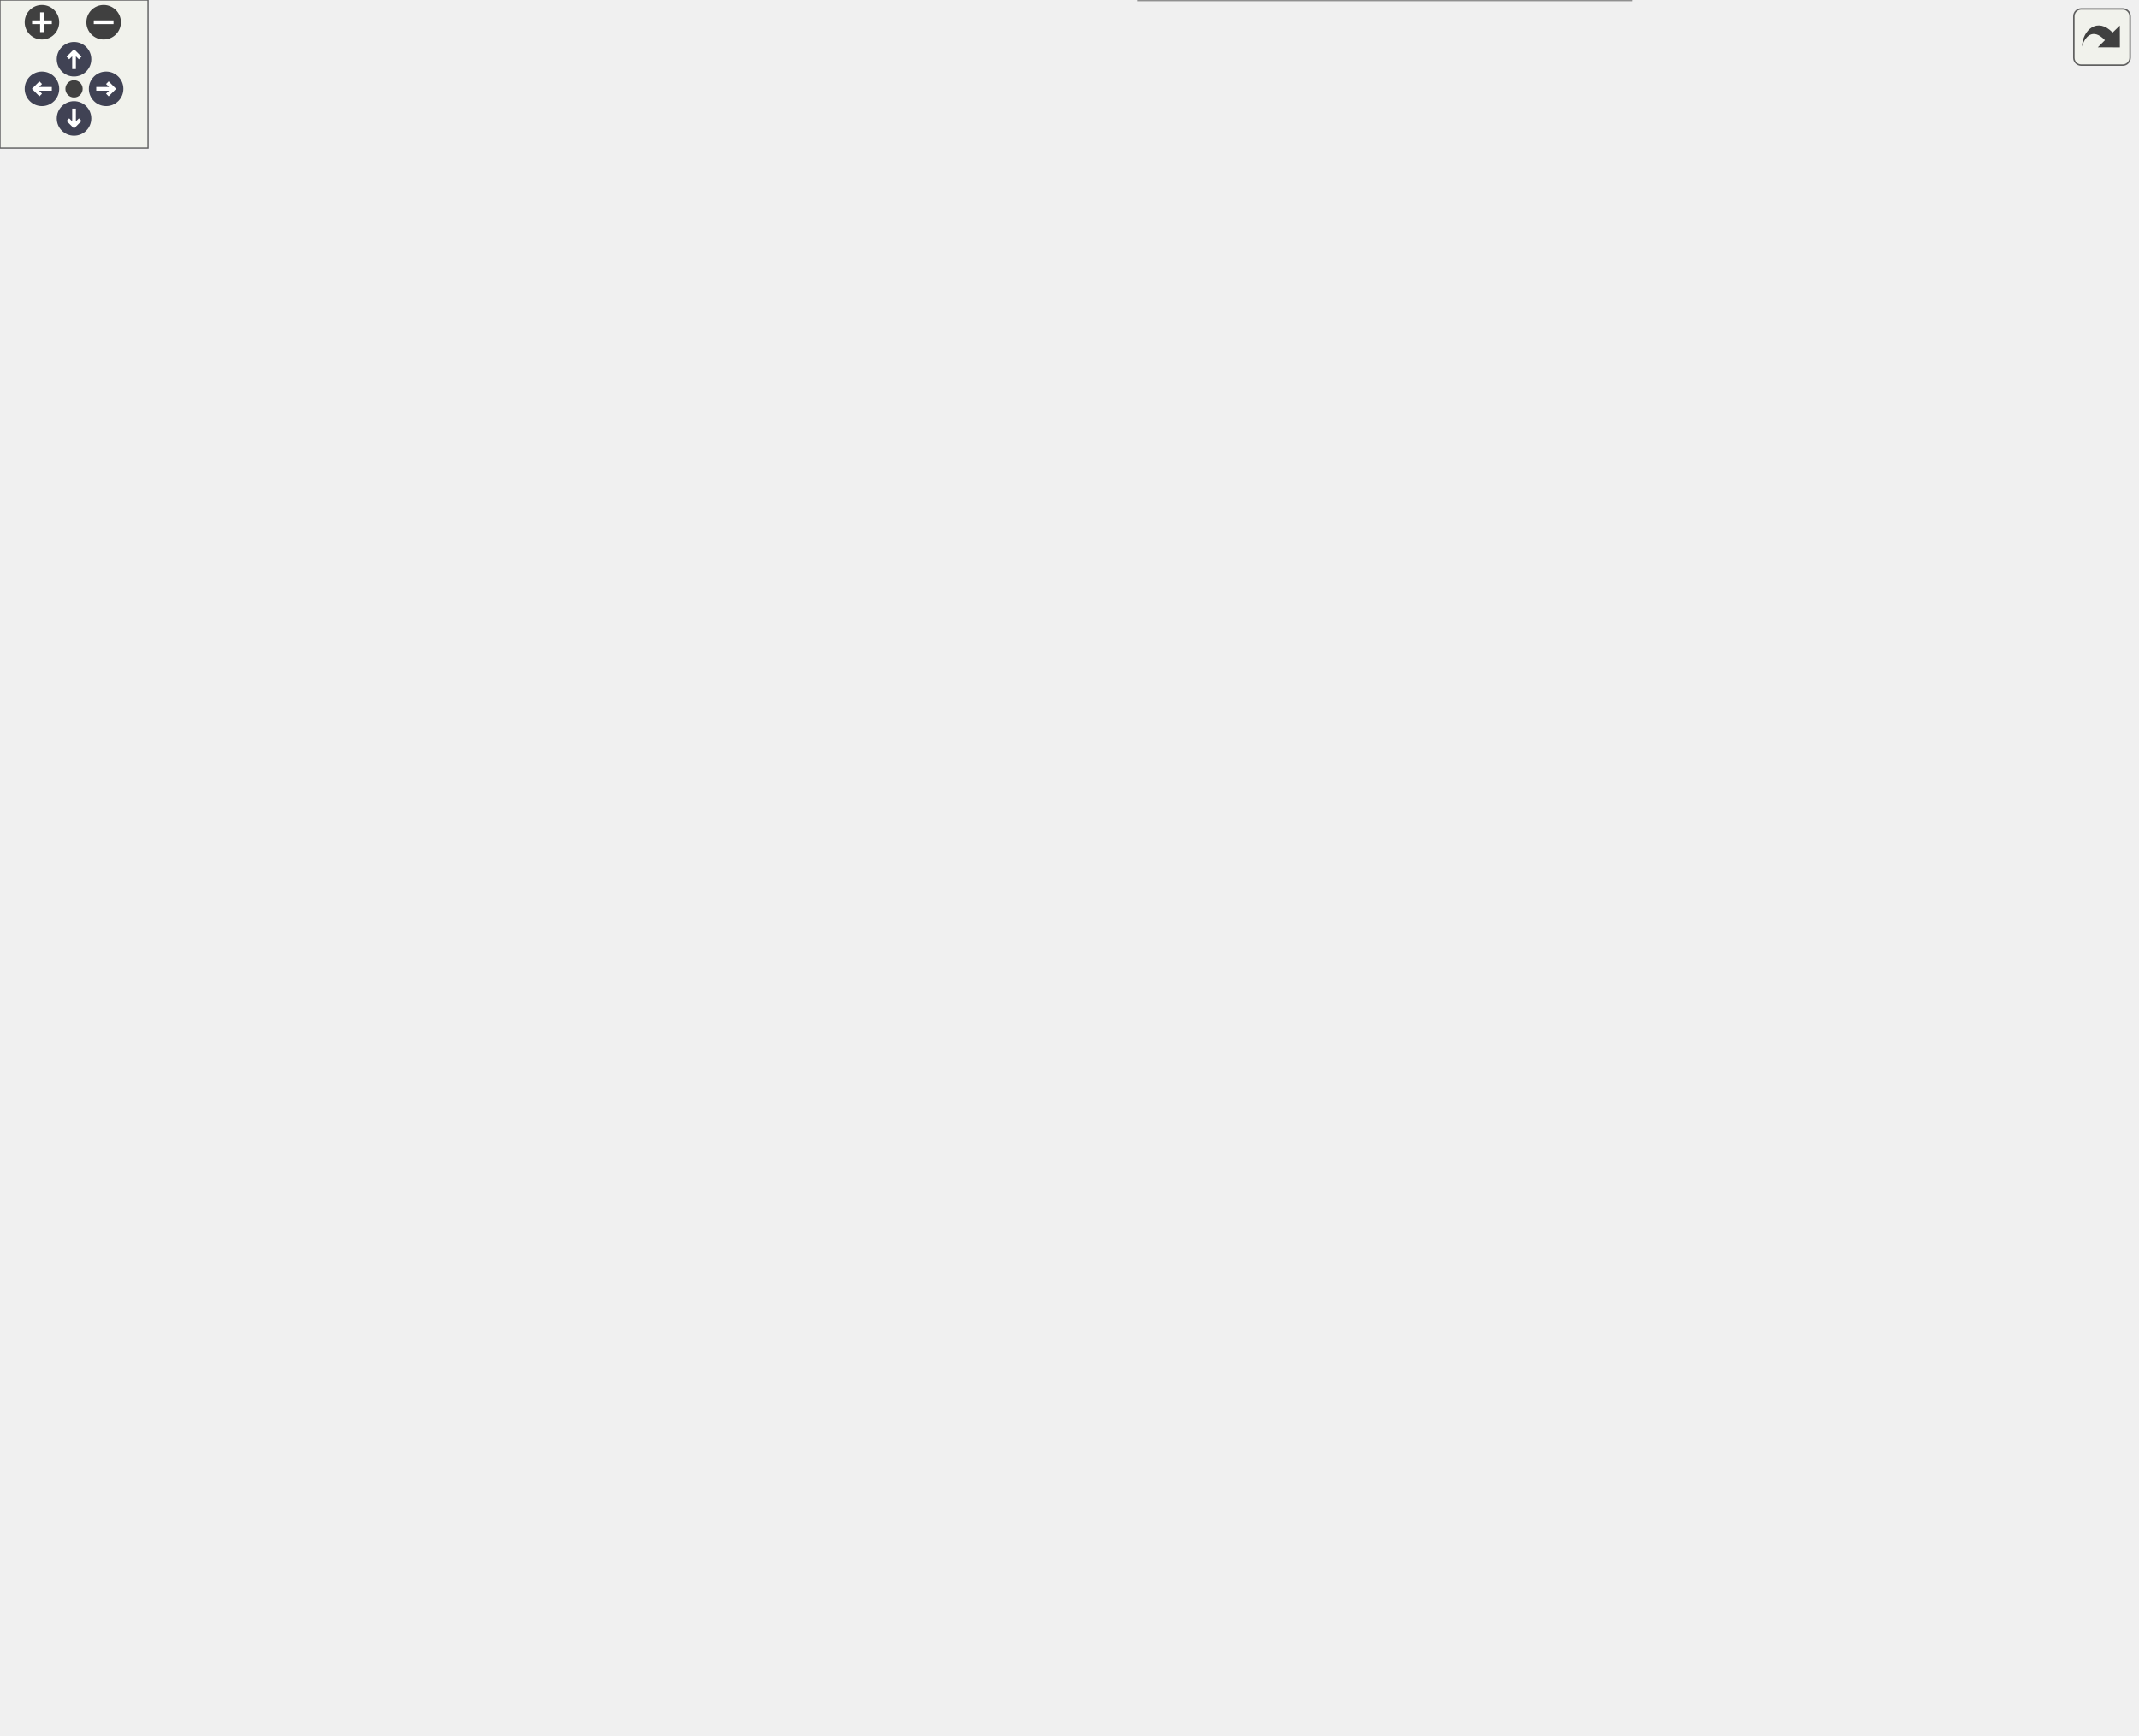
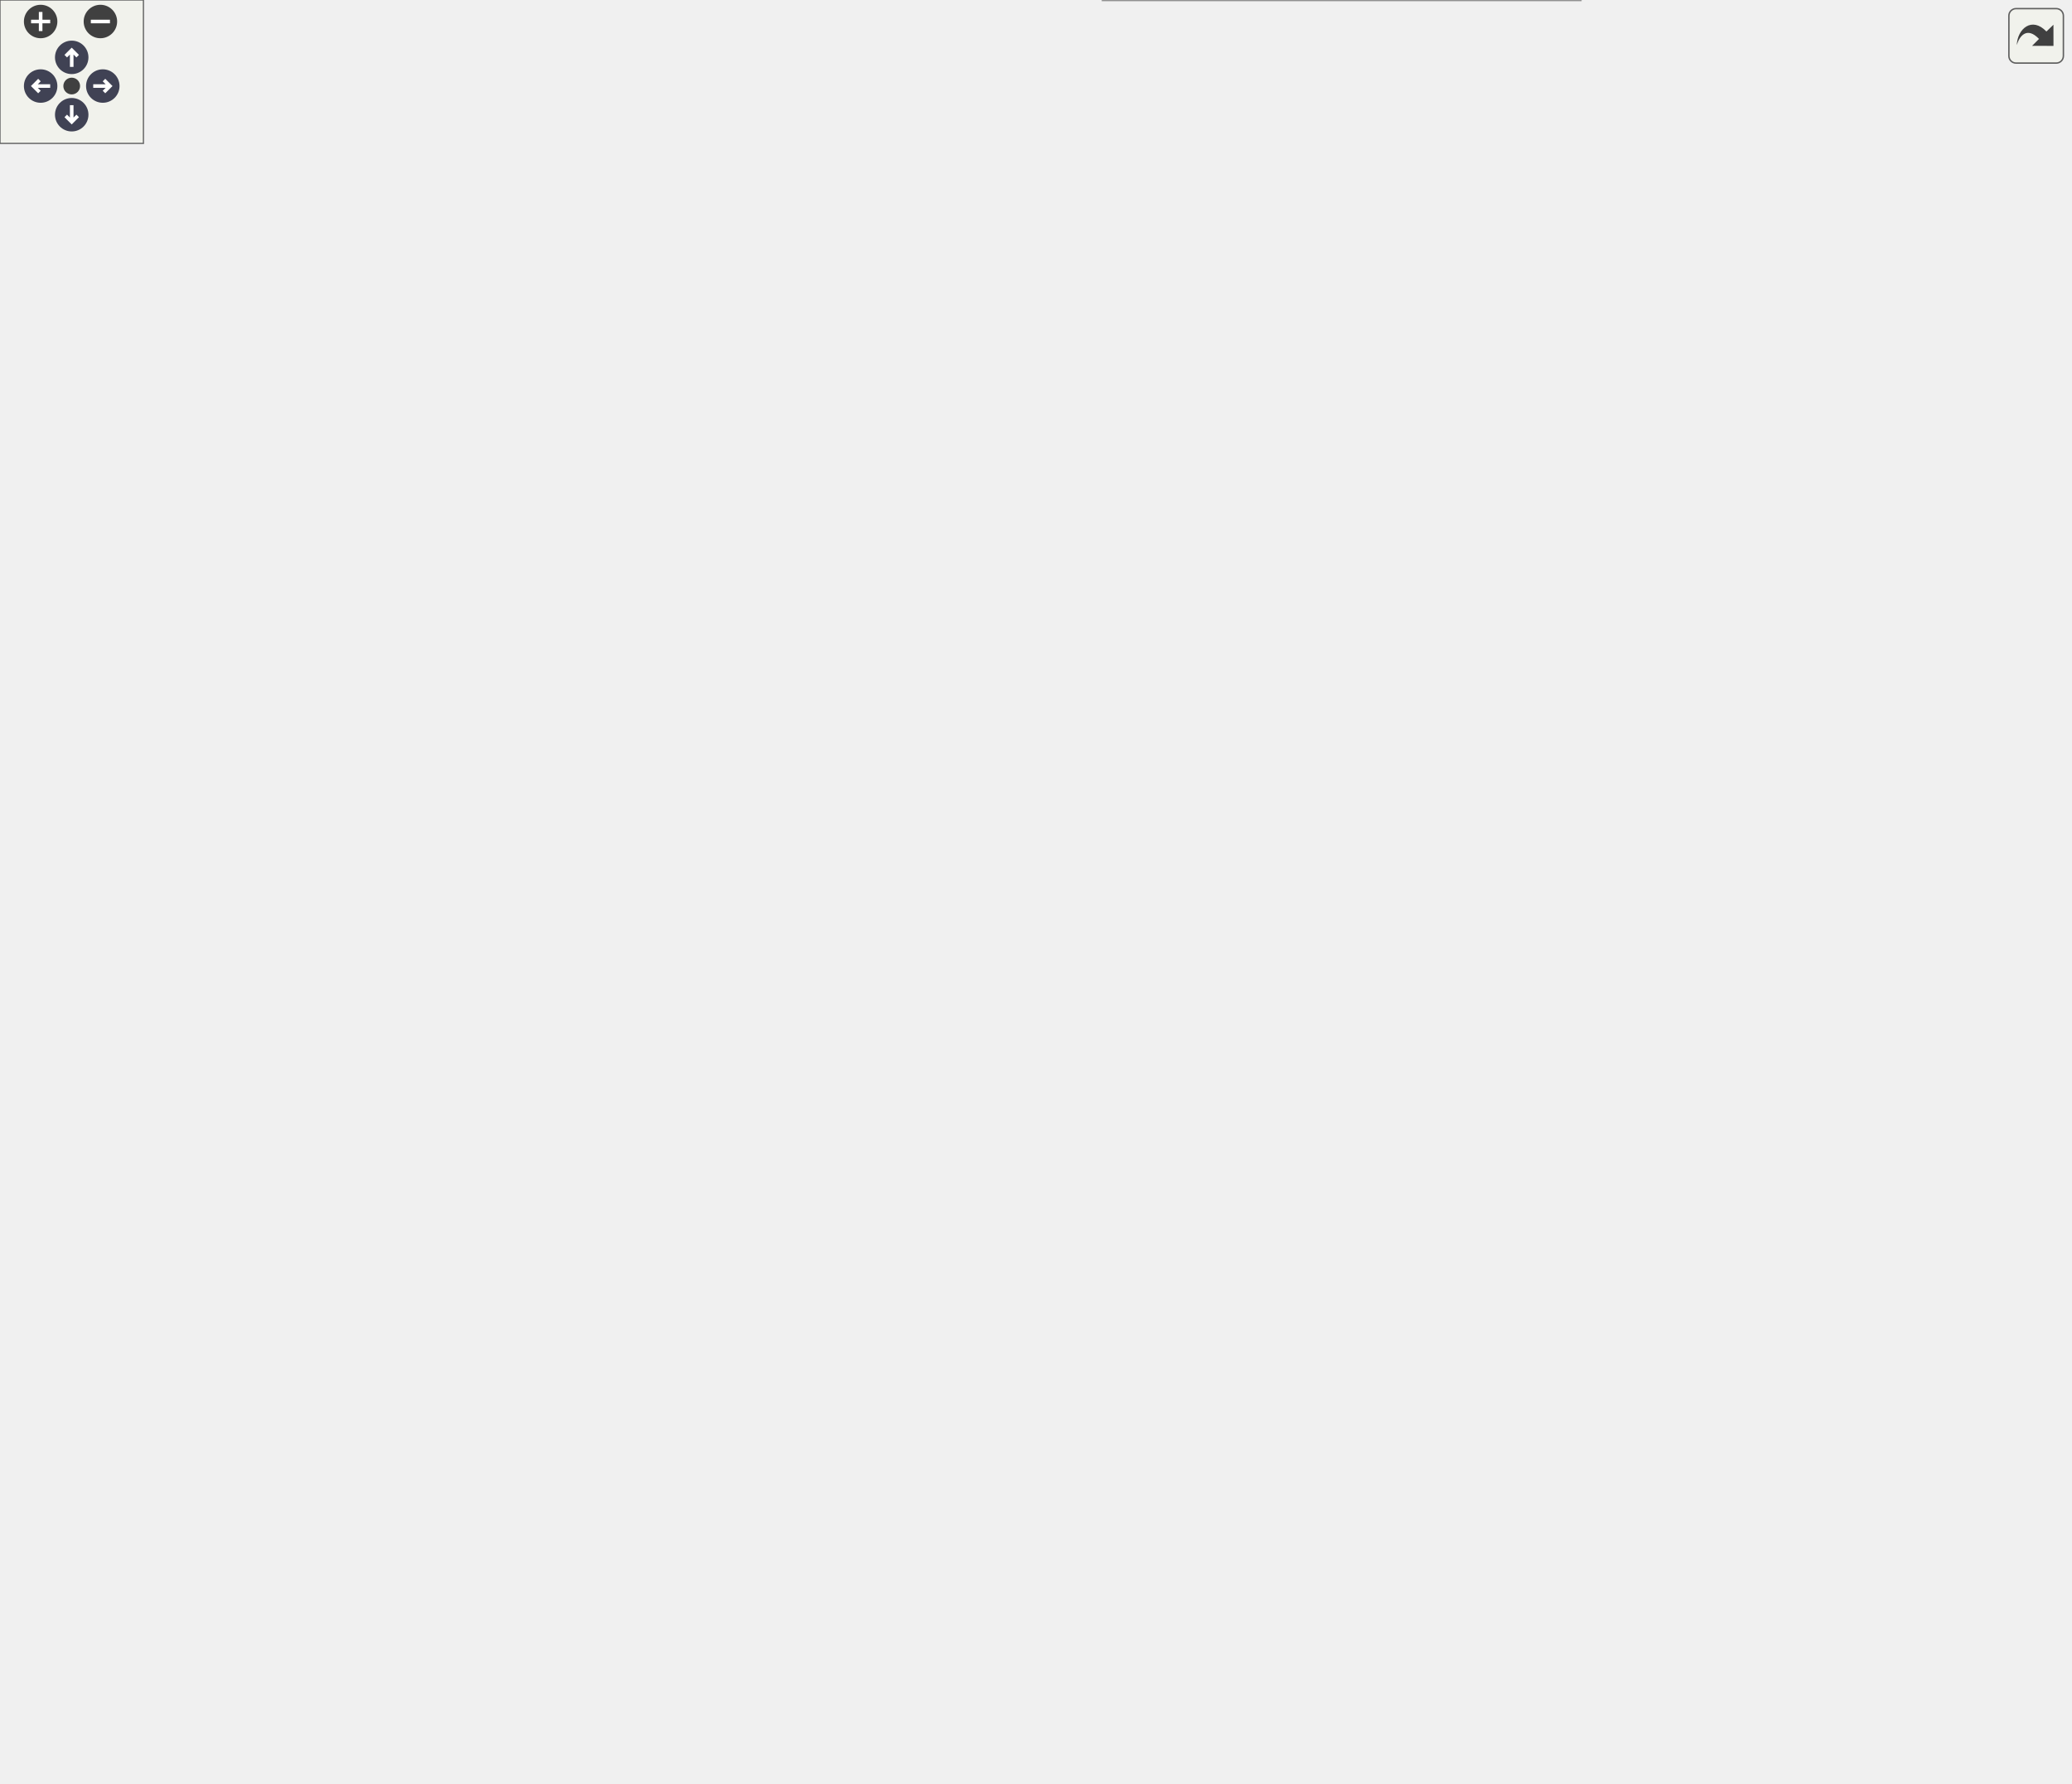
<svg xmlns="http://www.w3.org/2000/svg" xmlns:xlink="http://www.w3.org/1999/xlink" id="main" version="1.1" xml:space="preserve">
  <style type="text/css">
.node, .edge {opacity: 0.7;}
.node.selected, .edge.selected {opacity: 1;}
.edge:hover path { stroke: red; }
.edge:hover polygon { stroke: red; fill: red; }
</style>
  <defs>
    <circle id="rim" cx="0" cy="0" r="7" />
    <circle id="rim2" cx="0" cy="0" r="3.5" />
    <g id="zoomPlus">
      <use xlink:href="#rim" fill="#404040">
        <set attributeName="fill" to="#808080" begin="zoomplus.mouseover" end="zoomplus.mouseout" />
      </use>
      <path d="M-4,0h8M0,-4v8" fill="none" stroke="white" stroke-width="1.5" pointer-events="none" />
    </g>
    <g id="zoomMin">
      <use xlink:href="#rim" fill="#404040">
        <set attributeName="fill" to="#808080" begin="zoomminus.mouseover" end="zoomminus.mouseout" />
      </use>
      <path d="M-4,0h8" fill="none" stroke="white" stroke-width="1.5" pointer-events="none" />
    </g>
    <g id="arrowUp" transform="translate(30 24)">
      <use xlink:href="#rim" />
      <path pointer-events="none" fill="none" stroke="white" stroke-width="1.5" d="M0,-3.0v7 M-2.5,-0.5L0,-3.0L2.5,-0.5" />
    </g>
    <g id="arrowRight" transform="rotate(90) translate(36 -43)">
      <use xlink:href="#rim" />
      <path pointer-events="none" fill="none" stroke="white" stroke-width="1.5" d="M0,-3.0v7 M-2.5,-0.5L0,-3.0L2.5,-0.5" />
    </g>
    <g id="arrowDown" transform="rotate(180) translate(-30 -48)">
      <use xlink:href="#rim" />
      <path pointer-events="none" fill="none" stroke="white" stroke-width="1.5" d="M0,-3.0v7 M-2.5,-0.5L0,-3.0L2.5,-0.5" />
    </g>
    <g id="arrowLeft" transform="rotate(270) translate(-36 17)">
      <use xlink:href="#rim" />
      <path pointer-events="none" fill="none" stroke="white" stroke-width="1.5" d="M0,-3.0v7 M-2.5,-0.5L0,-3.0L2.5,-0.5" />
    </g>
    <g id="resetDef">
      <use xlink:href="#rim2" fill="#404040">
        <set attributeName="fill" to="#808080" begin="reset.mouseover" end="reset.mouseout" />
      </use>
    </g>
  </defs>
  <svg id="graph" class="graph">
    <g id="viewport">
      <g id="Node000001" class="node">
        <g id="a_Node000001">
          <a xlink:title=" ">
-             <polygon fill="#999999" stroke="#666666" points="865.75,-341.5 735.75,-341.5 735.75,-317 865.75,-317 865.75,-341.5" />
-             <text text-anchor="middle" x="800.75" y="-324.2" font-family="Helvetica,sans-Serif" font-size="14.00">Util\getWebsiteUrl</text>
+             <polygon fill="#999999" stroke="#666666" points="865.75,-362.5 735.75,-362.5 735.75,-338 865.75,-338 865.75,-362.5" />
+             <text text-anchor="middle" x="800.75" y="-345.2" font-family="Helvetica,sans-Serif" font-size="14.00">Util\getWebsiteUrl</text>
          </a>
        </g>
      </g>
      <g id="Node000002" class="node">
        <g id="a_Node000002">
          <a xlink:href="../../d6/de4/classUtil.html#a690f391c79273677963c70b92664f60e" target="_top" xlink:title=" ">
-             <polygon fill="white" stroke="#666666" points="634.12,-642.5 488.38,-642.5 488.38,-618 634.12,-618 634.12,-642.5" />
-             <text text-anchor="middle" x="561.25" y="-625.2" font-family="Helvetica,sans-Serif" font-size="14.00">Util\getChangelogUrl</text>
+             <polygon fill="white" stroke="#666666" points="634.12,-685.5 488.38,-685.5 488.38,-661 634.12,-661 634.12,-685.5" />
+             <text text-anchor="middle" x="561.25" y="-668.2" font-family="Helvetica,sans-Serif" font-size="14.00">Util\getChangelogUrl</text>
          </a>
        </g>
      </g>
      <g id="edge1_Node000001_Node000002" class="edge">
        <g id="a_edge1_Node000001_Node000002">
          <a xlink:title=" ">
-             <path fill="none" stroke="#63b8ff" d="M798.92,-352.95C795.65,-407.45 779.47,-542.1 699.75,-608.25 681.7,-623.22 657.59,-630.01 634.6,-632.66" />
-             <polygon fill="#63b8ff" stroke="#63b8ff" points="802.4,-353.41 799.4,-343.25 795.41,-353.06 802.4,-353.41" />
+             <path fill="none" stroke="#63b8ff" d="M799.62,-374.19C797.92,-431.81 784.99,-578.82 699.75,-651.25 681.79,-666.51 657.56,-673.34 634.45,-675.95" />
+             <polygon fill="#63b8ff" stroke="#63b8ff" points="803.12,-374.3 799.81,-364.23 796.12,-374.16 803.12,-374.3" />
          </a>
        </g>
      </g>
      <g id="Node000003" class="node">
        <g id="a_Node000003">
          <a xlink:href="../../d9/d51/classTplAppApache.html#a41883e060efdff6f2d33a272b7c3faae" target="_top" xlink:title=" ">
-             <polygon fill="white" stroke="#666666" points="670.5,-599.5 452,-599.5 452,-575 670.5,-575 670.5,-599.5" />
-             <text text-anchor="middle" x="561.25" y="-582.2" font-family="Helvetica,sans-Serif" font-size="14.00">TplAppApache\getMenuApache</text>
+             <polygon fill="white" stroke="#666666" points="670.5,-642.5 452,-642.5 452,-618 670.5,-618 670.5,-642.5" />
+             <text text-anchor="middle" x="561.25" y="-625.2" font-family="Helvetica,sans-Serif" font-size="14.00">TplAppApache\getMenuApache</text>
          </a>
        </g>
      </g>
      <g id="edge2_Node000001_Node000003" class="edge">
        <g id="a_edge2_Node000001_Node000003">
          <a xlink:title=" ">
-             <path fill="none" stroke="#63b8ff" d="M797.2,-352.9C790.65,-401.25 768.56,-511.37 699.75,-565.25 691.09,-572.03 681.16,-577.1 670.7,-580.84" />
-             <polygon fill="#63b8ff" stroke="#63b8ff" points="800.64,-353.62 798.4,-343.26 793.69,-352.76 800.64,-353.62" />
+             <path fill="none" stroke="#63b8ff" d="M798.11,-374.28C793.21,-426.05 773.95,-548.27 699.75,-608.25 691.2,-615.17 681.34,-620.32 670.91,-624.11" />
+             <polygon fill="#63b8ff" stroke="#63b8ff" points="801.59,-374.75 798.93,-364.5 794.61,-374.17 801.59,-374.75" />
          </a>
        </g>
      </g>
      <g id="Node000004" class="node">
        <g id="a_Node000004">
          <a xlink:href="../../d0/d23/classTplAppFilezilla.html#ac79291983a2d52baddaff20066557be6" target="_top" xlink:title=" ">
-             <polygon fill="white" stroke="#666666" points="668.25,-556.5 454.25,-556.5 454.25,-532 668.25,-532 668.25,-556.5" />
-             <text text-anchor="middle" x="561.25" y="-539.2" font-family="Helvetica,sans-Serif" font-size="14.00">TplAppFilezilla\getMenuFilezilla</text>
+             <polygon fill="white" stroke="#666666" points="668.25,-599.5 454.25,-599.5 454.25,-575 668.25,-575 668.25,-599.5" />
+             <text text-anchor="middle" x="561.25" y="-582.2" font-family="Helvetica,sans-Serif" font-size="14.00">TplAppFilezilla\getMenuFilezilla</text>
          </a>
        </g>
      </g>
      <g id="edge3_Node000001_Node000004" class="edge">
        <g id="a_edge3_Node000001_Node000004">
          <a xlink:title=" ">
-             <path fill="none" stroke="#63b8ff" d="M794.8,-352.87C784.75,-394.45 757.81,-480.3 699.75,-522.25 690.34,-529.05 679.63,-534.07 668.43,-537.74" />
-             <polygon fill="#63b8ff" stroke="#63b8ff" points="798.19,-353.71 797,-343.18 791.37,-352.15 798.19,-353.71" />
+             <path fill="none" stroke="#63b8ff" d="M796.06,-374.3C787.75,-419.61 763.1,-517.39 699.75,-565.25 690.49,-572.25 679.87,-577.39 668.72,-581.13" />
+             <polygon fill="#63b8ff" stroke="#63b8ff" points="799.5,-374.93 797.74,-364.48 792.6,-373.75 799.5,-374.93" />
          </a>
        </g>
      </g>
      <g id="Node000005" class="node">
        <g id="a_Node000005">
          <a xlink:href="../../d4/d8a/classTplAppMailhog.html#a67c2c3057bcdaac6cf91614662582c6d" target="_top" xlink:title=" ">
-             <polygon fill="white" stroke="#666666" points="670.5,-513.5 452,-513.5 452,-489 670.5,-489 670.5,-513.5" />
-             <text text-anchor="middle" x="561.25" y="-496.2" font-family="Helvetica,sans-Serif" font-size="14.00">TplAppMailhog\getMenuMailhog</text>
+             <polygon fill="white" stroke="#666666" points="670.5,-556.5 452,-556.5 452,-532 670.5,-532 670.5,-556.5" />
+             <text text-anchor="middle" x="561.25" y="-539.2" font-family="Helvetica,sans-Serif" font-size="14.00">TplAppMailhog\getMenuMailhog</text>
          </a>
        </g>
      </g>
      <g id="edge4_Node000001_Node000005" class="edge">
        <g id="a_edge4_Node000001_Node000005">
          <a xlink:title=" ">
-             <path fill="none" stroke="#63b8ff" d="M791.24,-352.62C777.57,-386.54 747.34,-448.7 699.75,-479.25 690.9,-484.93 681.09,-489.32 670.9,-492.68" />
-             <polygon fill="#63b8ff" stroke="#63b8ff" points="794.49,-353.9 794.83,-343.31 787.97,-351.38 794.49,-353.9" />
+             <path fill="none" stroke="#63b8ff" d="M793.27,-373.72C781.47,-411.67 752.69,-485.92 699.75,-522.25 690.98,-528.27 681.16,-532.87 670.92,-536.36" />
+             <polygon fill="#63b8ff" stroke="#63b8ff" points="796.6,-374.8 796.08,-364.21 789.89,-372.81 796.6,-374.8" />
          </a>
        </g>
      </g>
      <g id="Node000006" class="node">
        <g id="a_Node000006">
          <a xlink:href="../../d8/dd3/classTplAppMailpit.html#a6b11486b7c0c3abff5bd9a69107e739f" target="_top" xlink:title=" ">
-             <polygon fill="white" stroke="#666666" points="661.5,-470.5 461,-470.5 461,-446 661.5,-446 661.5,-470.5" />
-             <text text-anchor="middle" x="561.25" y="-453.2" font-family="Helvetica,sans-Serif" font-size="14.00">TplAppMailpit\getMenuMailpit</text>
+             <polygon fill="white" stroke="#666666" points="661.5,-513.5 461,-513.5 461,-489 661.5,-489 661.5,-513.5" />
+             <text text-anchor="middle" x="561.25" y="-496.2" font-family="Helvetica,sans-Serif" font-size="14.00">TplAppMailpit\getMenuMailpit</text>
          </a>
        </g>
      </g>
      <g id="edge5_Node000001_Node000006" class="edge">
        <g id="a_edge5_Node000001_Node000006">
          <a xlink:title=" ">
-             <path fill="none" stroke="#63b8ff" d="M786.02,-351.04C769.02,-376.02 737.63,-416.1 699.75,-436.25 688.01,-442.5 674.97,-447.07 661.73,-450.41" />
-             <polygon fill="#63b8ff" stroke="#63b8ff" points="788.79,-353.21 791.37,-342.93 782.94,-349.35 788.79,-353.21" />
+             <path fill="none" stroke="#63b8ff" d="M789.01,-372.94C773.68,-402.64 742.55,-453.88 699.75,-479.25 688.21,-486.09 675.21,-491 661.92,-494.49" />
+             <polygon fill="#63b8ff" stroke="#63b8ff" points="792.11,-374.58 793.43,-364.06 785.84,-371.45 792.11,-374.58" />
          </a>
        </g>
      </g>
      <g id="Node000007" class="node">
        <g id="a_Node000007">
          <a xlink:href="../../d4/de1/classTplAppMariadb.html#a46c8afea1780be6bdd5989bccb0c67e2" target="_top" xlink:title=" ">
-             <polygon fill="white" stroke="#666666" points="672,-427.5 450.5,-427.5 450.5,-403 672,-403 672,-427.5" />
-             <text text-anchor="middle" x="561.25" y="-410.2" font-family="Helvetica,sans-Serif" font-size="14.00">TplAppMariadb\getMenuMariadb</text>
+             <polygon fill="white" stroke="#666666" points="672,-470.5 450.5,-470.5 450.5,-446 672,-446 672,-470.5" />
+             <text text-anchor="middle" x="561.25" y="-453.2" font-family="Helvetica,sans-Serif" font-size="14.00">TplAppMariadb\getMenuMariadb</text>
          </a>
        </g>
      </g>
      <g id="edge6_Node000001_Node000007" class="edge">
        <g id="a_edge6_Node000001_Node000007">
          <a xlink:title=" ">
-             <path fill="none" stroke="#63b8ff" d="M775.58,-348.78C756.22,-363.38 727.76,-382.58 699.75,-393.25 690.04,-396.95 679.71,-400.03 669.24,-402.59" />
-             <polygon fill="#63b8ff" stroke="#63b8ff" points="777.59,-351.65 783.36,-342.77 773.31,-346.11 777.59,-351.65" />
+             <path fill="none" stroke="#63b8ff" d="M781.68,-371.45C763.24,-391.57 732.71,-420.95 699.75,-436.25 691.09,-440.27 681.83,-443.57 672.35,-446.28" />
+             <polygon fill="#63b8ff" stroke="#63b8ff" points="784.22,-373.86 788.26,-364.07 778.99,-369.2 784.22,-373.86" />
          </a>
        </g>
      </g>
      <g id="Node000008" class="node">
        <g id="a_Node000008">
          <a xlink:href="../../d8/dff/classTplAppMemcached.html#aefb8013320c0321bd6f3727349ea1045" target="_top" xlink:title=" ">
-             <polygon fill="white" stroke="#666666" points="699.75,-384.5 422.75,-384.5 422.75,-360 699.75,-360 699.75,-384.5" />
-             <text text-anchor="middle" x="561.25" y="-367.2" font-family="Helvetica,sans-Serif" font-size="14.00">TplAppMemcached\getMenuMemcached</text>
+             <polygon fill="white" stroke="#666666" points="699.75,-427.5 422.75,-427.5 422.75,-403 699.75,-403 699.75,-427.5" />
+             <text text-anchor="middle" x="561.25" y="-410.2" font-family="Helvetica,sans-Serif" font-size="14.00">TplAppMemcached\getMenuMemcached</text>
          </a>
        </g>
      </g>
      <g id="edge7_Node000001_Node000008" class="edge">
        <g id="a_edge7_Node000001_Node000008">
          <a xlink:title=" ">
-             <path fill="none" stroke="#63b8ff" d="M730.39,-344.27C720.13,-346.36 709.68,-348.41 699.75,-350.25 682.4,-353.46 663.76,-356.63 645.98,-359.52" />
-             <polygon fill="#63b8ff" stroke="#63b8ff" points="730.84,-347.75 739.93,-342.3 729.43,-340.89 730.84,-347.75" />
+             <path fill="none" stroke="#63b8ff" d="M764.72,-367.85C745.88,-376.66 722,-386.79 699.75,-393.25 687.21,-396.89 673.85,-399.97 660.56,-402.57" />
+             <polygon fill="#63b8ff" stroke="#63b8ff" points="766.02,-371.1 773.54,-363.64 763.01,-364.79 766.02,-371.1" />
          </a>
        </g>
      </g>
      <g id="Node000009" class="node">
        <g id="a_Node000009">
          <a xlink:href="../../d6/d19/classTplAppMysql.html#ab73238f0e33b03f8ce20144b582e5609" target="_top" xlink:title=" ">
-             <polygon fill="white" stroke="#666666" points="658.5,-341.5 464,-341.5 464,-317 658.5,-317 658.5,-341.5" />
-             <text text-anchor="middle" x="561.25" y="-324.2" font-family="Helvetica,sans-Serif" font-size="14.00">TplAppMysql\getMenuMysql</text>
+             <polygon fill="white" stroke="#666666" points="658.5,-384.5 464,-384.5 464,-360 658.5,-360 658.5,-384.5" />
+             <text text-anchor="middle" x="561.25" y="-367.2" font-family="Helvetica,sans-Serif" font-size="14.00">TplAppMysql\getMenuMysql</text>
          </a>
        </g>
      </g>
      <g id="edge8_Node000001_Node000009" class="edge">
        <g id="a_edge8_Node000001_Node000009">
          <a xlink:title=" ">
-             <path fill="none" stroke="#63b8ff" d="M724.15,-329.25C703.35,-329.25 680.51,-329.25 658.71,-329.25" />
-             <polygon fill="#63b8ff" stroke="#63b8ff" points="723.97,-332.75 733.97,-329.25 723.97,-325.75 723.97,-332.75" />
+             <path fill="none" stroke="#63b8ff" d="M724.15,-357.25C703.35,-359.18 680.51,-361.3 658.71,-363.32" />
+             <polygon fill="#63b8ff" stroke="#63b8ff" points="724.34,-360.75 733.97,-356.34 723.69,-353.78 724.34,-360.75" />
          </a>
        </g>
      </g>
      <g id="Node000010" class="node">
        <g id="a_Node000010">
          <a xlink:href="../../dc/d32/classTplAppNodejs.html#ae6136fcf0895063f90caa2b191d0d11b" target="_top" xlink:title=" ">
-             <polygon fill="white" stroke="#666666" points="666.75,-298.5 455.75,-298.5 455.75,-274 666.75,-274 666.75,-298.5" />
-             <text text-anchor="middle" x="561.25" y="-281.2" font-family="Helvetica,sans-Serif" font-size="14.00">TplAppNodejs\getMenuNodejs</text>
+             <polygon fill="white" stroke="#666666" points="666.75,-341.5 455.75,-341.5 455.75,-317 666.75,-317 666.75,-341.5" />
+             <text text-anchor="middle" x="561.25" y="-324.2" font-family="Helvetica,sans-Serif" font-size="14.00">TplAppNodejs\getMenuNodejs</text>
          </a>
        </g>
      </g>
      <g id="edge9_Node000001_Node000010" class="edge">
        <g id="a_edge9_Node000001_Node000010">
          <a xlink:title=" ">
-             <path fill="none" stroke="#63b8ff" d="M730.39,-314.23C720.13,-312.14 709.68,-310.09 699.75,-308.25 682.4,-305.04 663.76,-301.87 645.98,-298.98" />
-             <polygon fill="#63b8ff" stroke="#63b8ff" points="729.43,-317.61 739.93,-316.2 730.84,-310.75 729.43,-317.61" />
+             <path fill="none" stroke="#63b8ff" d="M724.07,-343.56C705.87,-341.95 686.12,-340.2 666.86,-338.5" />
+             <polygon fill="#63b8ff" stroke="#63b8ff" points="723.7,-347.04 733.97,-344.43 724.32,-340.07 723.7,-347.04" />
          </a>
        </g>
      </g>
      <g id="Node000011" class="node">
        <g id="a_Node000011">
          <a xlink:href="../../d0/d1a/classTplAppPhp.html#a1f03b6b08aba4677031cc2f46550690c" target="_top" xlink:title=" ">
-             <polygon fill="white" stroke="#666666" points="647.25,-255.5 475.25,-255.5 475.25,-231 647.25,-231 647.25,-255.5" />
-             <text text-anchor="middle" x="561.25" y="-238.2" font-family="Helvetica,sans-Serif" font-size="14.00">TplAppPhp\getMenuPhp</text>
+             <polygon fill="white" stroke="#666666" points="647.25,-298.5 475.25,-298.5 475.25,-274 647.25,-274 647.25,-298.5" />
+             <text text-anchor="middle" x="561.25" y="-281.2" font-family="Helvetica,sans-Serif" font-size="14.00">TplAppPhp\getMenuPhp</text>
          </a>
        </g>
      </g>
      <g id="edge10_Node000001_Node000011" class="edge">
        <g id="a_edge10_Node000001_Node000011">
          <a xlink:title=" ">
-             <path fill="none" stroke="#63b8ff" d="M775.58,-309.72C756.22,-295.12 727.76,-275.92 699.75,-265.25 683.37,-259.01 665.24,-254.54 647.67,-251.34" />
-             <polygon fill="#63b8ff" stroke="#63b8ff" points="773.31,-312.39 783.36,-315.73 777.59,-306.85 773.31,-312.39" />
+             <path fill="none" stroke="#63b8ff" d="M764.03,-332.79C745.28,-324.26 721.7,-314.52 699.75,-308.25 683.13,-303.5 665.07,-299.69 647.66,-296.66" />
+             <polygon fill="#63b8ff" stroke="#63b8ff" points="762.54,-335.96 773.09,-337 765.49,-329.61 762.54,-335.96" />
          </a>
        </g>
      </g>
      <g id="Node000012" class="node">
        <g id="a_Node000012">
          <a xlink:href="../../d3/d1b/classTplAppPostgresql.html#ae7611346aa23c70ab2d933dcf5b75e44" target="_top" xlink:title=" ">
-             <polygon fill="white" stroke="#666666" points="656.25,-212.75 466.25,-212.75 466.25,-171.75 656.25,-171.75 656.25,-212.75" />
-             <text text-anchor="start" x="474.25" y="-195.45" font-family="Helvetica,sans-Serif" font-size="14.00">TplAppPostgresql\getMenu</text>
-             <text text-anchor="middle" x="561.25" y="-178.95" font-family="Helvetica,sans-Serif" font-size="14.00">Postgresql</text>
+             <polygon fill="white" stroke="#666666" points="656.25,-255.75 466.25,-255.75 466.25,-214.75 656.25,-214.75 656.25,-255.75" />
+             <text text-anchor="start" x="474.25" y="-238.45" font-family="Helvetica,sans-Serif" font-size="14.00">TplAppPostgresql\getMenu</text>
+             <text text-anchor="middle" x="561.25" y="-221.95" font-family="Helvetica,sans-Serif" font-size="14.00">Postgresql</text>
          </a>
        </g>
      </g>
      <g id="edge11_Node000001_Node000012" class="edge">
        <g id="a_edge11_Node000001_Node000012">
          <a xlink:title=" ">
-             <path fill="none" stroke="#63b8ff" d="M785.55,-307.44C768.3,-282.79 736.85,-243.35 699.75,-222.25 686.48,-214.7 671.49,-209.05 656.41,-204.82" />
-             <polygon fill="#63b8ff" stroke="#63b8ff" points="782.48,-309.15 791,-315.45 788.27,-305.21 782.48,-309.15" />
+             <path fill="none" stroke="#63b8ff" d="M781.13,-329.38C762.48,-309.79 731.98,-281.2 699.75,-265.25 686.28,-258.58 671.35,-253.39 656.44,-249.34" />
+             <polygon fill="#63b8ff" stroke="#63b8ff" points="778.43,-331.61 787.8,-336.55 783.56,-326.84 778.43,-331.61" />
          </a>
        </g>
      </g>
      <g id="Node000013" class="node">
        <g id="a_Node000013">
          <a xlink:href="../../dc/d83/classTplAppXlight.html#af5d3e9e4275051253786be7055330a6c" target="_top" xlink:title=" ">
-             <polygon fill="white" stroke="#666666" points="657,-153.5 465.5,-153.5 465.5,-129 657,-129 657,-153.5" />
-             <text text-anchor="middle" x="561.25" y="-136.2" font-family="Helvetica,sans-Serif" font-size="14.00">TplAppXlight\getMenuXlight</text>
+             <polygon fill="white" stroke="#666666" points="657,-196.5 465.5,-196.5 465.5,-172 657,-172 657,-196.5" />
+             <text text-anchor="middle" x="561.25" y="-179.2" font-family="Helvetica,sans-Serif" font-size="14.00">TplAppXlight\getMenuXlight</text>
          </a>
        </g>
      </g>
      <g id="edge12_Node000001_Node000013" class="edge">
        <g id="a_edge12_Node000001_Node000013">
          <a xlink:title=" ">
-             <path fill="none" stroke="#63b8ff" d="M792.84,-306.05C780.59,-269.24 751.34,-198.06 699.75,-163.25 687.13,-154.73 672.39,-149.07 657.34,-145.38" />
-             <polygon fill="#63b8ff" stroke="#63b8ff" points="789.41,-306.79 795.77,-315.26 796.08,-304.67 789.41,-306.79" />
+             <path fill="none" stroke="#63b8ff" d="M790.76,-327.31C776.66,-294.62 746.08,-235.38 699.75,-206.25 686.96,-198.21 672.22,-192.78 657.24,-189.17" />
+             <polygon fill="#63b8ff" stroke="#63b8ff" points="787.41,-328.38 794.48,-336.28 793.88,-325.7 787.41,-328.38" />
          </a>
        </g>
      </g>
      <g id="Node000014" class="node">
        <g id="a_Node000014">
+           <a xlink:href="../../d7/dcf/classQuickPick.html#a1ce22bffccae06cf6e817842c9dc829f" target="_top" xlink:title=" ">
+             <polygon fill="white" stroke="#666666" points="660.75,-153.5 461.75,-153.5 461.75,-129 660.75,-129 660.75,-153.5" />
+             <text text-anchor="middle" x="561.25" y="-136.2" font-family="Helvetica,sans-Serif" font-size="14.00">QuickPick\getQuickpickMenu</text>
+           </a>
+         </g>
+       </g>
+       <g id="edge13_Node000001_Node000014" class="edge">
+         <g id="a_edge13_Node000001_Node000014">
+           <a xlink:title=" ">
+             <path fill="none" stroke="#63b8ff" d="M794.35,-326.5C783.77,-285.88 756.26,-203.53 699.75,-163.25 688.23,-155.04 674.8,-149.44 660.93,-145.67" />
+             <polygon fill="#63b8ff" stroke="#63b8ff" points="790.95,-327.34 796.74,-336.21 797.74,-325.66 790.95,-327.34" />
+           </a>
+         </g>
+       </g>
+       <g id="Node000016" class="node">
+         <g id="a_Node000016">
          <a xlink:href="../../d1/d65/classTplApp.html#a9db61fdb53ab5d42766b0634f77dd458" target="_top" xlink:title=" ">
            <polygon fill="white" stroke="#666666" points="662.25,-110.5 460.25,-110.5 460.25,-86 662.25,-86 662.25,-110.5" />
            <text text-anchor="middle" x="561.25" y="-93.2" font-family="Helvetica,sans-Serif" font-size="14.00">TplApp\getSectionMenuRight</text>
          </a>
        </g>
      </g>
-       <g id="edge13_Node000001_Node000014" class="edge">
-         <g id="a_edge13_Node000001_Node000014">
-           <a xlink:title=" ">
-             <path fill="none" stroke="#63b8ff" d="M795.78,-305.54C787.04,-261.33 761.76,-166.57 699.75,-120.25 688.81,-112.08 676,-106.44 662.68,-102.62" />
-             <polygon fill="#63b8ff" stroke="#63b8ff" points="792.29,-305.91 797.55,-315.1 799.17,-304.63 792.29,-305.91" />
-           </a>
-         </g>
-       </g>
-       <g id="Node000017" class="node">
-         <g id="a_Node000017">
+       <g id="edge15_Node000001_Node000016" class="edge">
+         <g id="a_edge15_Node000001_Node000016">
+           <a xlink:title=" ">
+             <path fill="none" stroke="#63b8ff" d="M796.91,-326.55C789.87,-279.07 767.02,-172.43 699.75,-120.25 688.86,-111.81 676,-106.03 662.6,-102.15" />
+             <polygon fill="#63b8ff" stroke="#63b8ff" points="793.42,-326.84 798.23,-336.27 800.35,-325.89 793.42,-326.84" />
+           </a>
+         </g>
+       </g>
+       <g id="Node000019" class="node">
+         <g id="a_Node000019">
          <a xlink:href="../../d6/de4/classUtil.html#a150a01d3e188e371c4b0f7f6a3abada0" target="_top" xlink:title=" ">
            <polygon fill="white" stroke="#666666" points="648,-67.5 474.5,-67.5 474.5,-43 648,-43 648,-67.5" />
            <text text-anchor="middle" x="561.25" y="-50.2" font-family="Helvetica,sans-Serif" font-size="14.00">Util\getWebsiteUrlNoUtm</text>
          </a>
        </g>
      </g>
-       <g id="edge16_Node000001_Node000017" class="edge">
-         <g id="a_edge16_Node000001_Node000017">
-           <a xlink:title=" ">
-             <path fill="none" stroke="#63b8ff" d="M797.85,-305.08C792.46,-254.11 772.37,-135.47 699.75,-77.25 685.13,-65.53 666.76,-58.89 648.26,-55.33" />
-             <polygon fill="#63b8ff" stroke="#63b8ff" points="794.36,-305.37 798.79,-315 801.33,-304.72 794.36,-305.37" />
-           </a>
-         </g>
-       </g>
-       <g id="Node000019" class="node">
-         <g id="a_Node000019">
+       <g id="edge18_Node000001_Node000019" class="edge">
+         <g id="a_edge18_Node000001_Node000019">
+           <a xlink:title=" ">
+             <path fill="none" stroke="#63b8ff" d="M798.7,-326.34C794.95,-272.52 777.83,-141.58 699.75,-77.25 685.29,-65.34 666.98,-58.62 648.48,-55.05" />
+             <polygon fill="#63b8ff" stroke="#63b8ff" points="795.2,-326.43 799.28,-336.21 802.18,-326.02 795.2,-326.43" />
+           </a>
+         </g>
+       </g>
+       <g id="Node000021" class="node">
+         <g id="a_Node000021">
          <a xlink:href="../../d5/d43/classActionAbout.html#a686ab955b412bedcf7b9509228d62bde" target="_top" xlink:title=" ">
            <polygon fill="white" stroke="#666666" points="661.12,-24.5 461.38,-24.5 461.38,0 661.12,0 661.12,-24.5" />
            <text text-anchor="middle" x="561.25" y="-7.2" font-family="Helvetica,sans-Serif" font-size="14.00">ActionAbout\processWindow</text>
          </a>
        </g>
      </g>
-       <g id="edge18_Node000001_Node000019" class="edge">
-         <g id="a_edge18_Node000001_Node000019">
-           <a xlink:title=" ">
-             <path fill="none" stroke="#63b8ff" d="M799.44,-305.39C797.31,-248.61 783.48,-104.97 699.75,-34.25 688.76,-24.97 675.45,-18.81 661.5,-14.83" />
-             <polygon fill="#63b8ff" stroke="#63b8ff" points="795.94,-305.29 799.71,-315.19 802.93,-305.1 795.94,-305.29" />
+       <g id="edge20_Node000001_Node000021" class="edge">
+         <g id="a_edge20_Node000001_Node000021">
+           <a xlink:title=" ">
+             <path fill="none" stroke="#63b8ff" d="M800.06,-326.32C799.42,-266.75 788.86,-111.07 699.75,-34.25 688.76,-24.78 675.37,-18.54 661.31,-14.54" />
+             <polygon fill="#63b8ff" stroke="#63b8ff" points="796.56,-326 800.07,-336 803.56,-325.99 796.56,-326" />
          </a>
        </g>
      </g>
      <g id="Node000015" class="node">
        <g id="a_Node000015">
+           <a xlink:href="../../d7/dcf/classQuickPick.html#ad084d8cf90355606b57515aee3b1a8ec" target="_top" xlink:title=" ">
+             <polygon fill="white" stroke="#666666" points="386.75,-153.5 215.5,-153.5 215.5,-129 386.75,-129 386.75,-153.5" />
+             <text text-anchor="middle" x="301.12" y="-136.2" font-family="Helvetica,sans-Serif" font-size="14.00">QuickPick\loadQuickpick</text>
+           </a>
+         </g>
+       </g>
+       <g id="edge14_Node000014_Node000015" class="edge">
+         <g id="a_edge14_Node000014_Node000015">
+           <a xlink:title=" ">
+             <path fill="none" stroke="#63b8ff" d="M450.21,-141.25C429.01,-141.25 407.11,-141.25 386.87,-141.25" />
+             <polygon fill="#63b8ff" stroke="#63b8ff" points="450.05,-144.75 460.05,-141.25 450.05,-137.75 450.05,-144.75" />
+           </a>
+         </g>
+       </g>
+       <g id="Node000017" class="node">
+         <g id="a_Node000017">
          <a xlink:href="../../d1/d65/classTplApp.html#a57b270c79fbb8b220ad02af08368e367" target="_top" xlink:title=" ">
            <polygon fill="white" stroke="#666666" points="360.12,-110.5 242.12,-110.5 242.12,-86 360.12,-86 360.12,-110.5" />
            <text text-anchor="middle" x="301.12" y="-93.2" font-family="Helvetica,sans-Serif" font-size="14.00">TplApp\process</text>
          </a>
        </g>
      </g>
-       <g id="edge14_Node000014_Node000015" class="edge">
-         <g id="a_edge14_Node000014_Node000015">
+       <g id="edge16_Node000016_Node000017" class="edge">
+         <g id="a_edge16_Node000016_Node000017">
          <a xlink:title=" ">
            <path fill="none" stroke="#63b8ff" d="M448.93,-98.25C418.45,-98.25 386.64,-98.25 360.44,-98.25" />
            <polygon fill="#63b8ff" stroke="#63b8ff" points="448.57,-101.75 458.57,-98.25 448.57,-94.75 448.57,-101.75" />
          </a>
        </g>
      </g>
-       <g id="Node000016" class="node">
-         <g id="a_Node000016">
+       <g id="Node000018" class="node">
+         <g id="a_Node000018">
          <a xlink:href="../../dd/dea/classActionReload.html#a9caf3b20c05475876e5dc72cdcdf6024" target="_top" xlink:title=" ">
            <polygon fill="white" stroke="#666666" points="179.5,-110.5 0,-110.5 0,-86 179.5,-86 179.5,-110.5" />
            <text text-anchor="middle" x="89.75" y="-93.2" font-family="Helvetica,sans-Serif" font-size="14.00">ActionReload\__construct</text>
          </a>
        </g>
      </g>
-       <g id="edge15_Node000015_Node000016" class="edge">
-         <g id="a_edge15_Node000015_Node000016">
+       <g id="edge17_Node000017_Node000018" class="edge">
+         <g id="a_edge17_Node000017_Node000018">
          <a xlink:title=" ">
            <path fill="none" stroke="#63b8ff" d="M230.73,-98.25C214.4,-98.25 196.77,-98.25 179.71,-98.25" />
            <polygon fill="#63b8ff" stroke="#63b8ff" points="230.29,-101.75 240.29,-98.25 230.29,-94.75 230.29,-101.75" />
          </a>
        </g>
      </g>
-       <g id="Node000018" class="node">
-         <g id="a_Node000018">
+       <g id="Node000020" class="node">
+         <g id="a_Node000020">
          <a xlink:href="../../d5/d43/classActionAbout.html#aaa96db6b0220bee91c8f026b562cef76" target="_top" xlink:title=" ">
            <polygon fill="white" stroke="#666666" points="386.75,-67.5 215.5,-67.5 215.5,-43 386.75,-43 386.75,-67.5" />
            <text text-anchor="middle" x="301.12" y="-50.2" font-family="Helvetica,sans-Serif" font-size="14.00">ActionAbout\__construct</text>
          </a>
        </g>
      </g>
-       <g id="edge17_Node000017_Node000018" class="edge">
-         <g id="a_edge17_Node000017_Node000018">
+       <g id="edge19_Node000019_Node000020" class="edge">
+         <g id="a_edge19_Node000019_Node000020">
          <a xlink:title=" ">
            <path fill="none" stroke="#63b8ff" d="M462.93,-55.25C437.89,-55.25 411.16,-55.25 386.82,-55.25" />
            <polygon fill="#63b8ff" stroke="#63b8ff" points="462.78,-58.75 472.78,-55.25 462.78,-51.75 462.78,-58.75" />
          </a>
        </g>
      </g>
    </g>
  </svg>
  <g id="navigator" transform="translate(0 0)" fill="#404254">
    <rect fill="#f2f5e9" fill-opacity="0.5" stroke="#606060" stroke-width=".5" x="0" y="0" width="60" height="60" />
    <use id="zoomplus" xlink:href="#zoomPlus" x="17" y="9" />
    <use id="zoomminus" xlink:href="#zoomMin" x="42" y="9" />
    <use id="reset" xlink:href="#resetDef" x="30" y="36" />
    <use id="arrowup" xlink:href="#arrowUp" x="0" y="0" />
    <use id="arrowright" xlink:href="#arrowRight" x="0" y="0" />
    <use id="arrowdown" xlink:href="#arrowDown" x="0" y="0" />
    <use id="arrowleft" xlink:href="#arrowLeft" x="0" y="0" />
  </g>
  <svg viewBox="0 0 15 15" width="100%" height="30px" preserveAspectRatio="xMaxYMin meet">
    <g id="arrow_out" transform="scale(0.3 0.3)">
      <a xlink:href="classUtil_aa555da1931bacfa8f71de15afd78e79d_icgraph_org.svg" target="_base">
        <rect id="button" ry="5" rx="5" y="6" x="6" height="38" width="38" fill="#f2f5e9" fill-opacity="0.5" stroke="#606060" stroke-width="1.0" />
        <path id="arrow" d="M 11.5,31.437 C 11.94,20.098 22.043,11.323 32.159,21.979 L 37.069,17.246 C 37.069,17.246 37.088,32 37.088,32 L 22.16,31.978 C 22.16,31.978 26.998,27.14 26.998,27.14 C 18.529,18.264 13.292,25.23 11.5,31.437 z" style="fill:#404040;" />
      </a>
    </g>
  </svg>
  <style type="text/css">

[data-mouse-over-selected='false'] { opacity: 0.7; }
[data-mouse-over-selected='true']  { opacity: 1.0; }

</style>
</svg>
